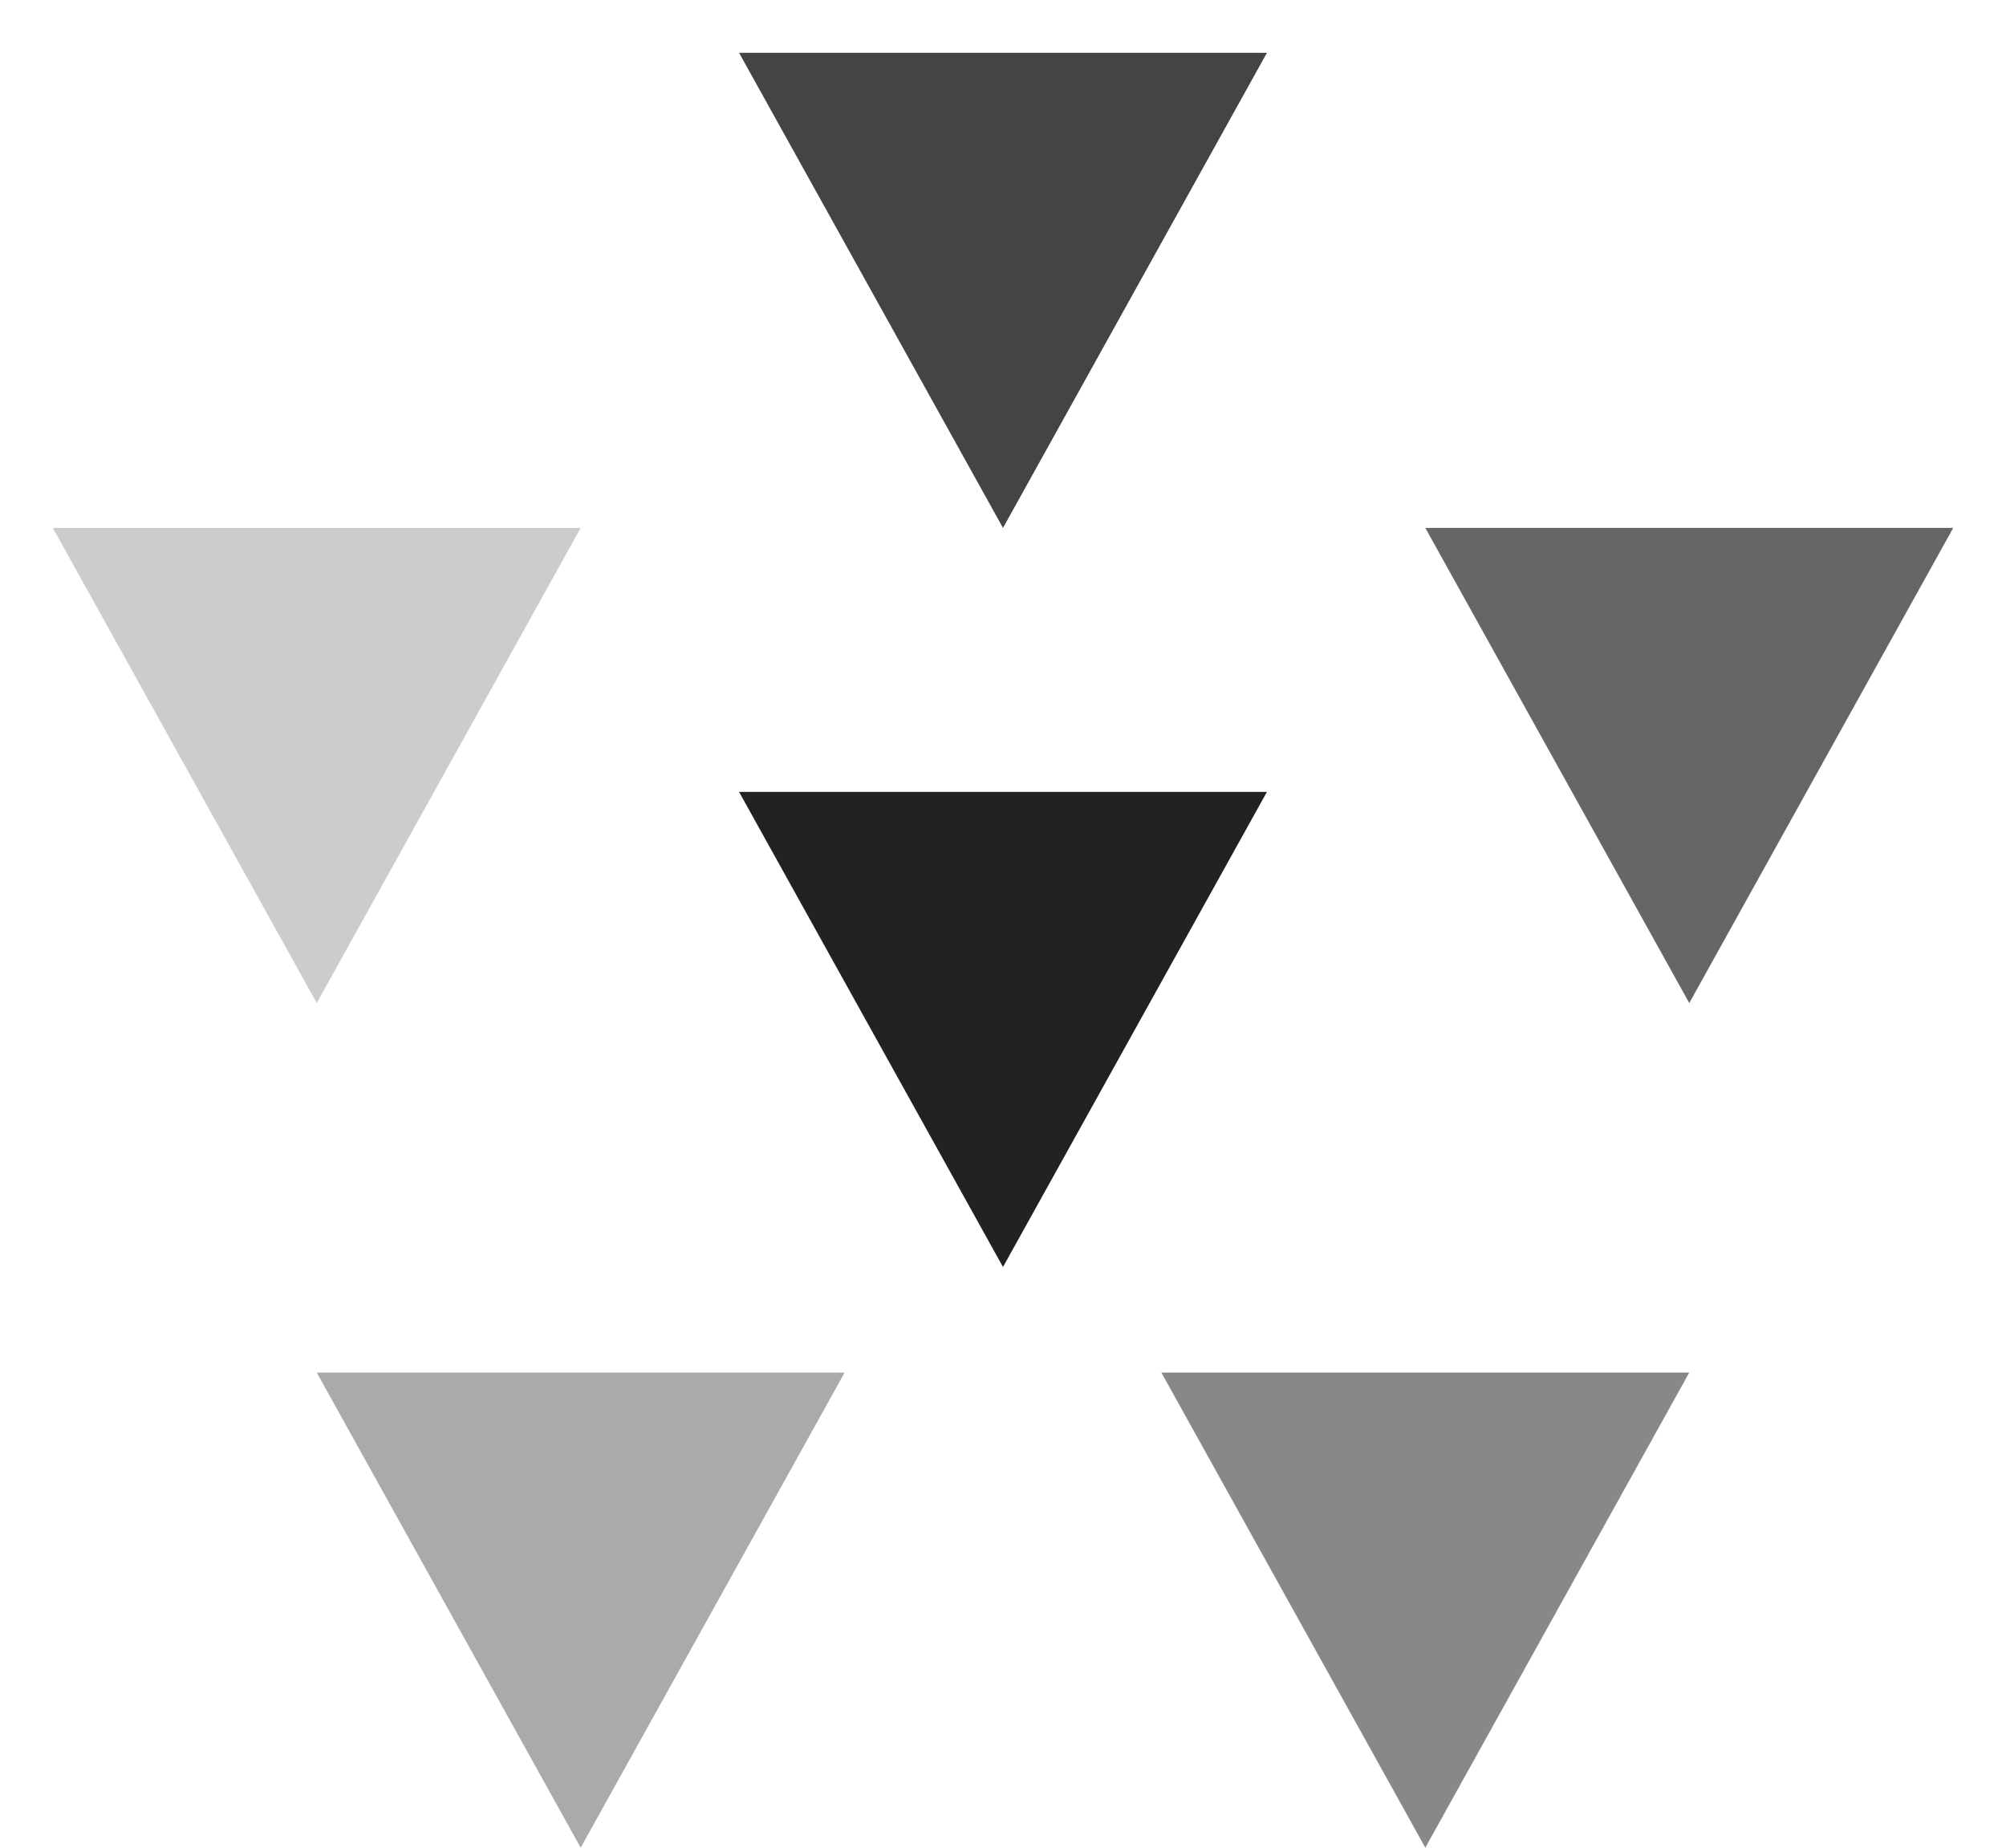
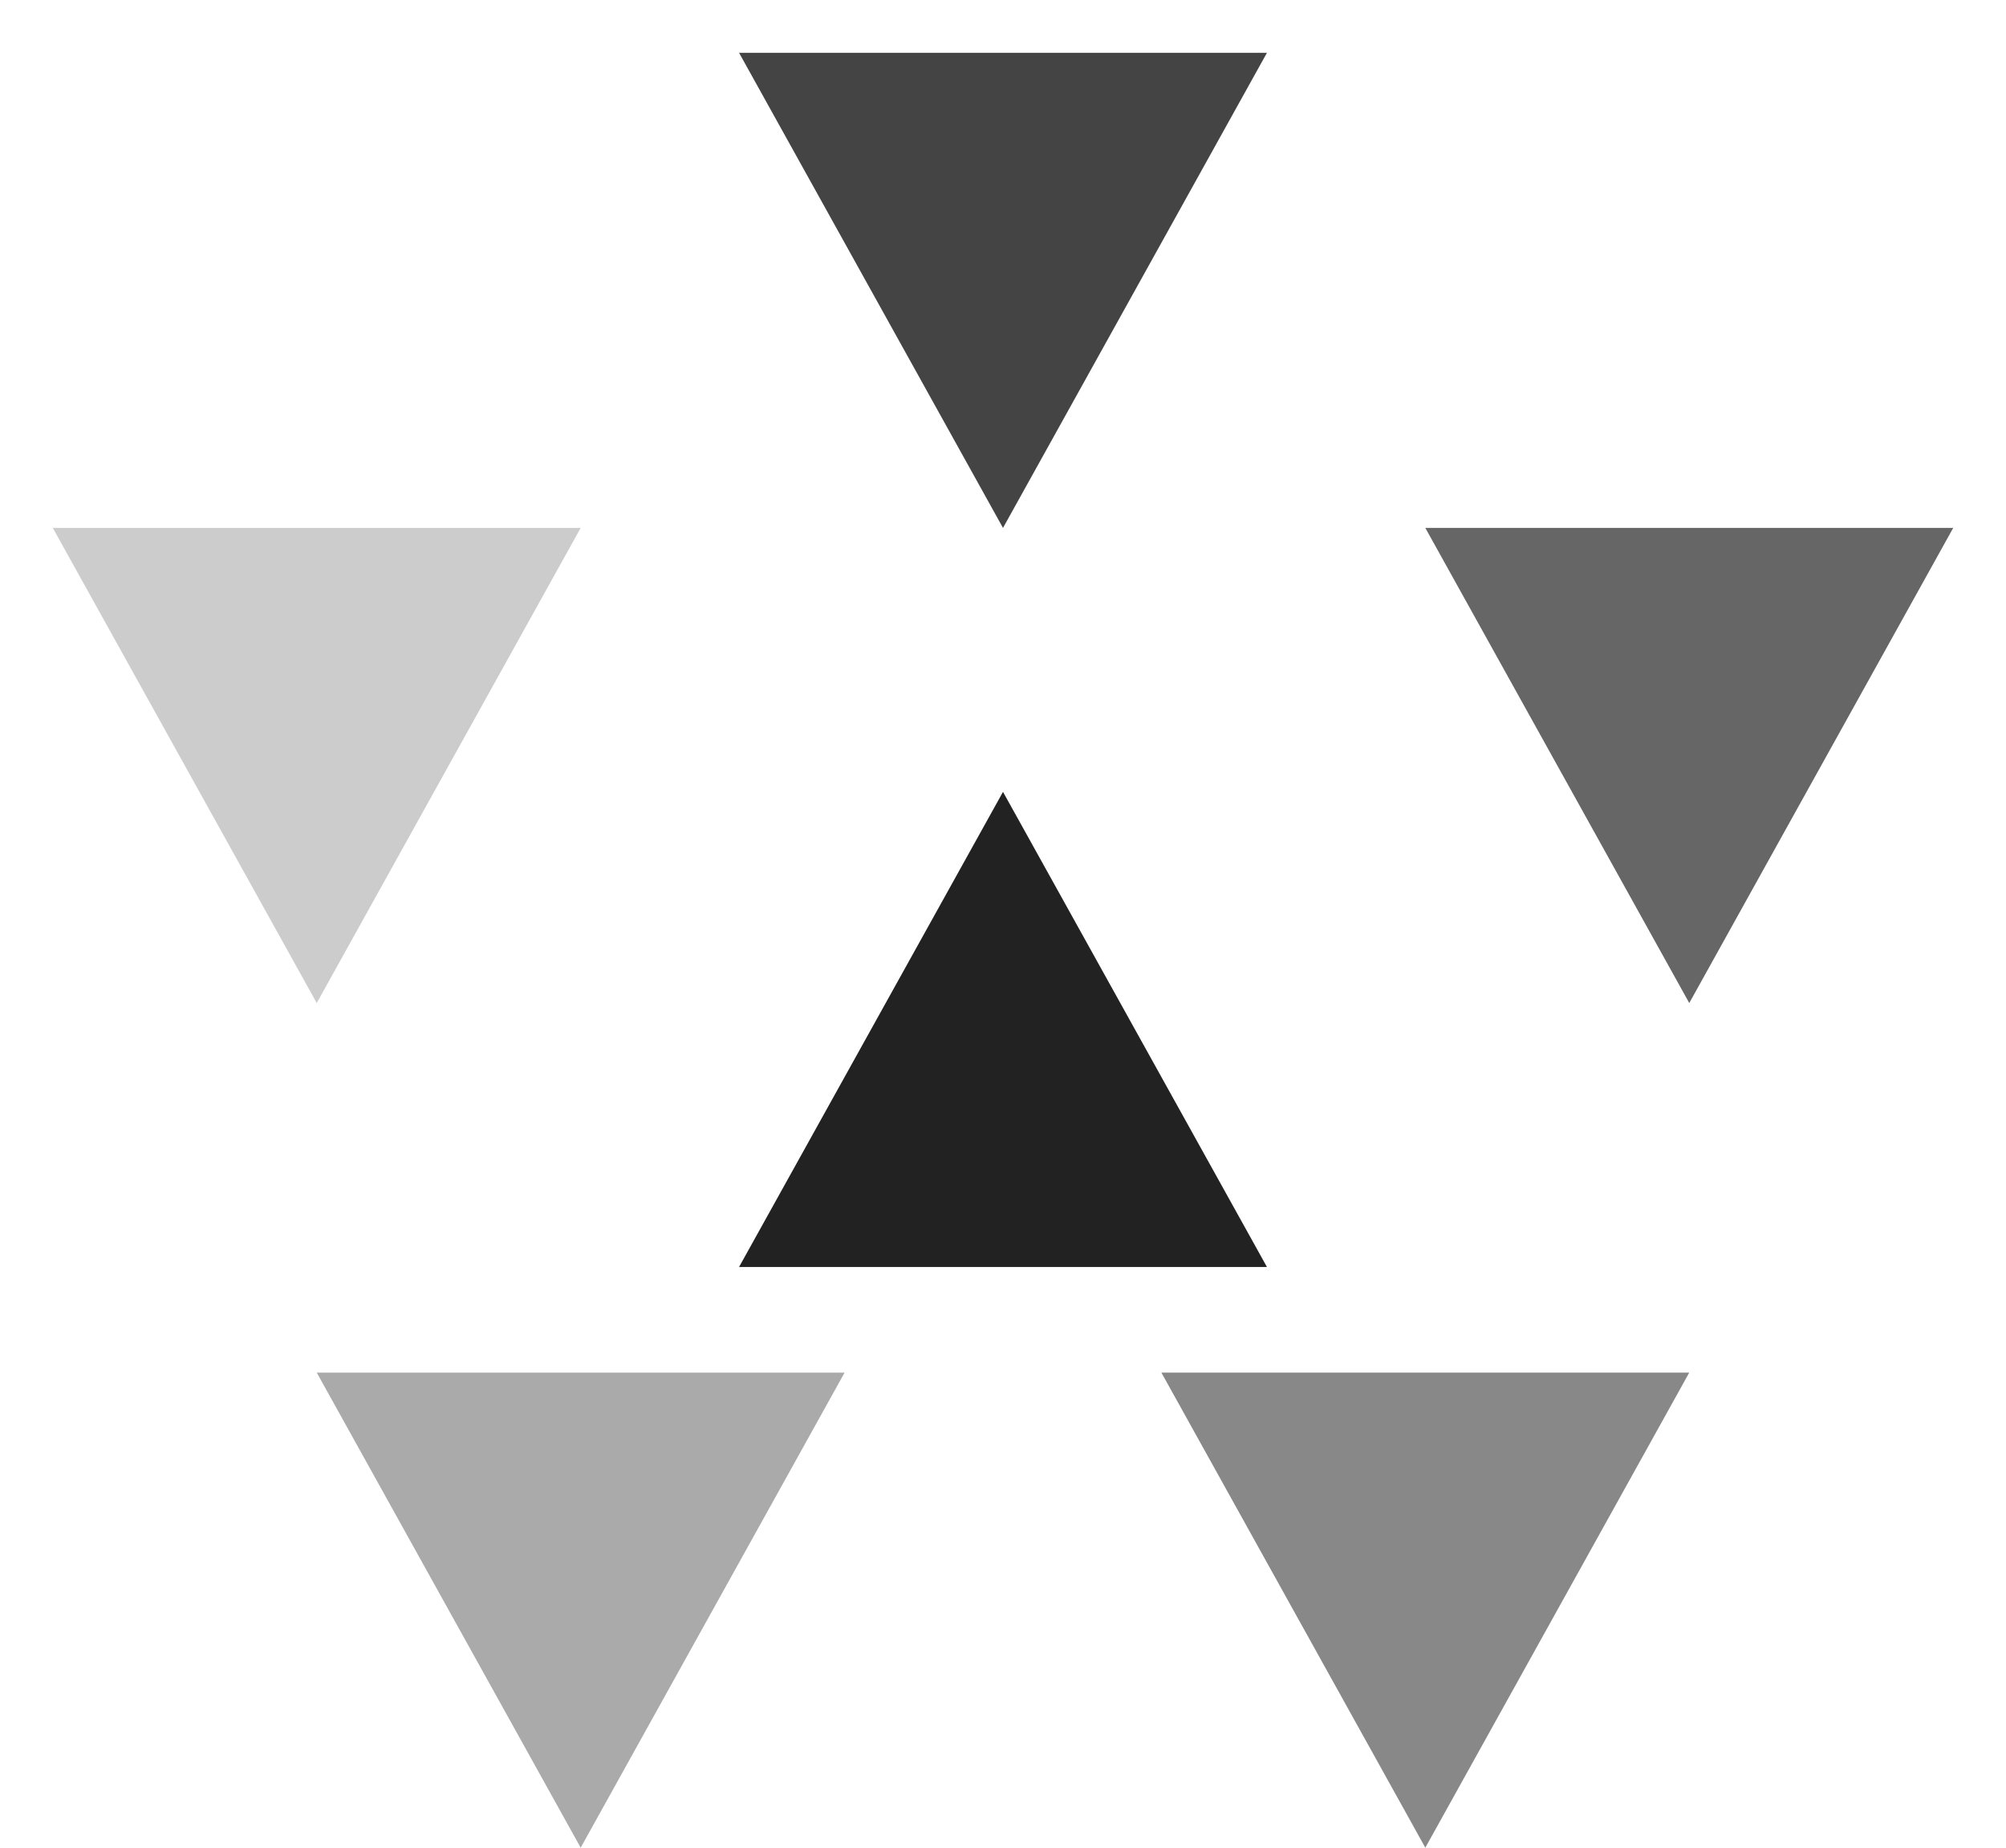
- <svg xmlns="http://www.w3.org/2000/svg" xmlns:ns1="http://www.nrvr.com/2012/adj" width="38" height="35">
+ <svg xmlns="http://www.w3.org/2000/svg" xmlns:ns1="http://www.nrvr.com/2012/adj" xmlns:xlink="http://www.w3.org/1999/xlink" width="38" height="35">
  <ns1:variable name="dummy" value="5" />
  <g ns1:command="circularList" ns1:gap="0" ns1:fromAngle="270">
-     <path d="M0,0 l10,0 -5,9 z" fill="#222" transform="translate(14,15)" />
+     <g ns1:command="include" xlink:href="../subdir-080-c/adj-ex-080-include-to-include-4.svg" transform="translate(14,15)">
+       <g ns1:command="skimpyList" ns1:gap="0">
+         <path d="M0,0 l10,0 -5,-9 z" fill="#222" transform="translate(0,9)" />
+       </g>
+     </g>
    <path d="M0,0 l10,0 -5,9 z" fill="#444" transform="translate(14,1)" />
    <path d="M0,0 l10,0 -5,9 z" fill="#666" transform="translate(27,10)" />
    <path d="M0,0 l10,0 -5,9 z" fill="#888" transform="translate(22,26)" />
    <path d="M0,0 l10,0 -5,9 z" fill="#aaa" transform="translate(6,26)" />
    <path d="M0,0 l10,0 -5,9 z" fill="#ccc" transform="translate(1,10)" />
  </g>
</svg>
